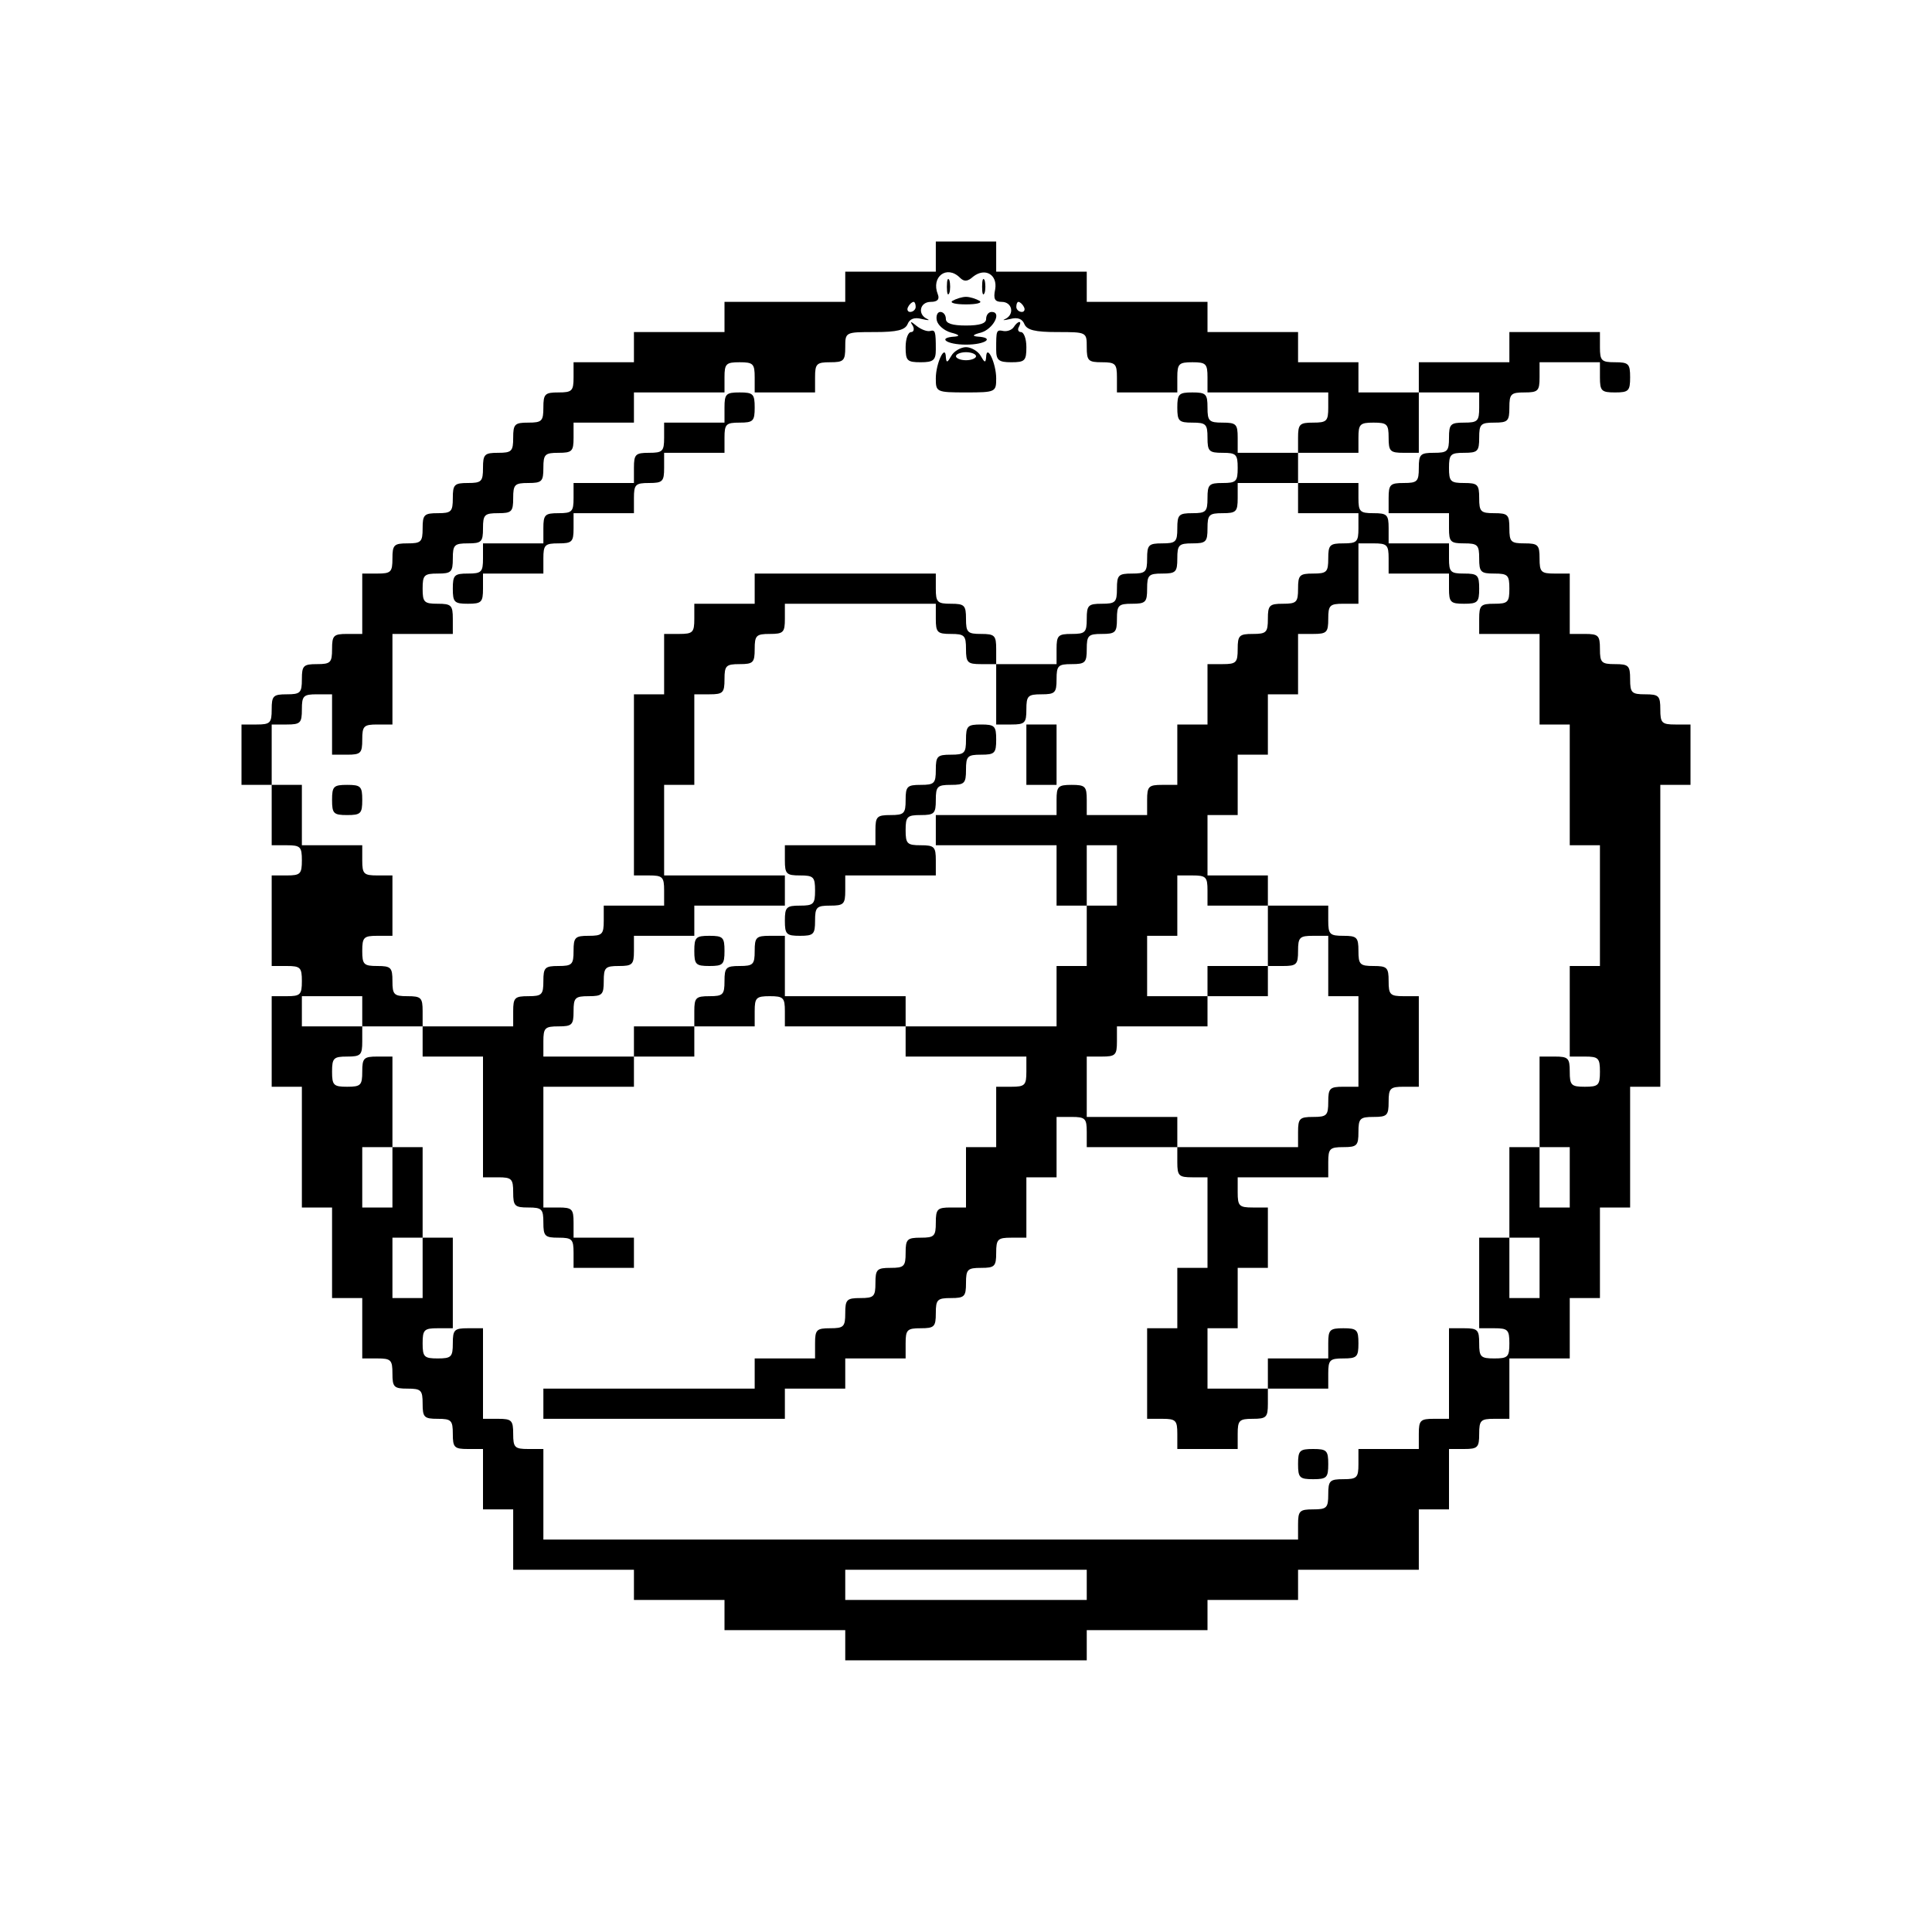
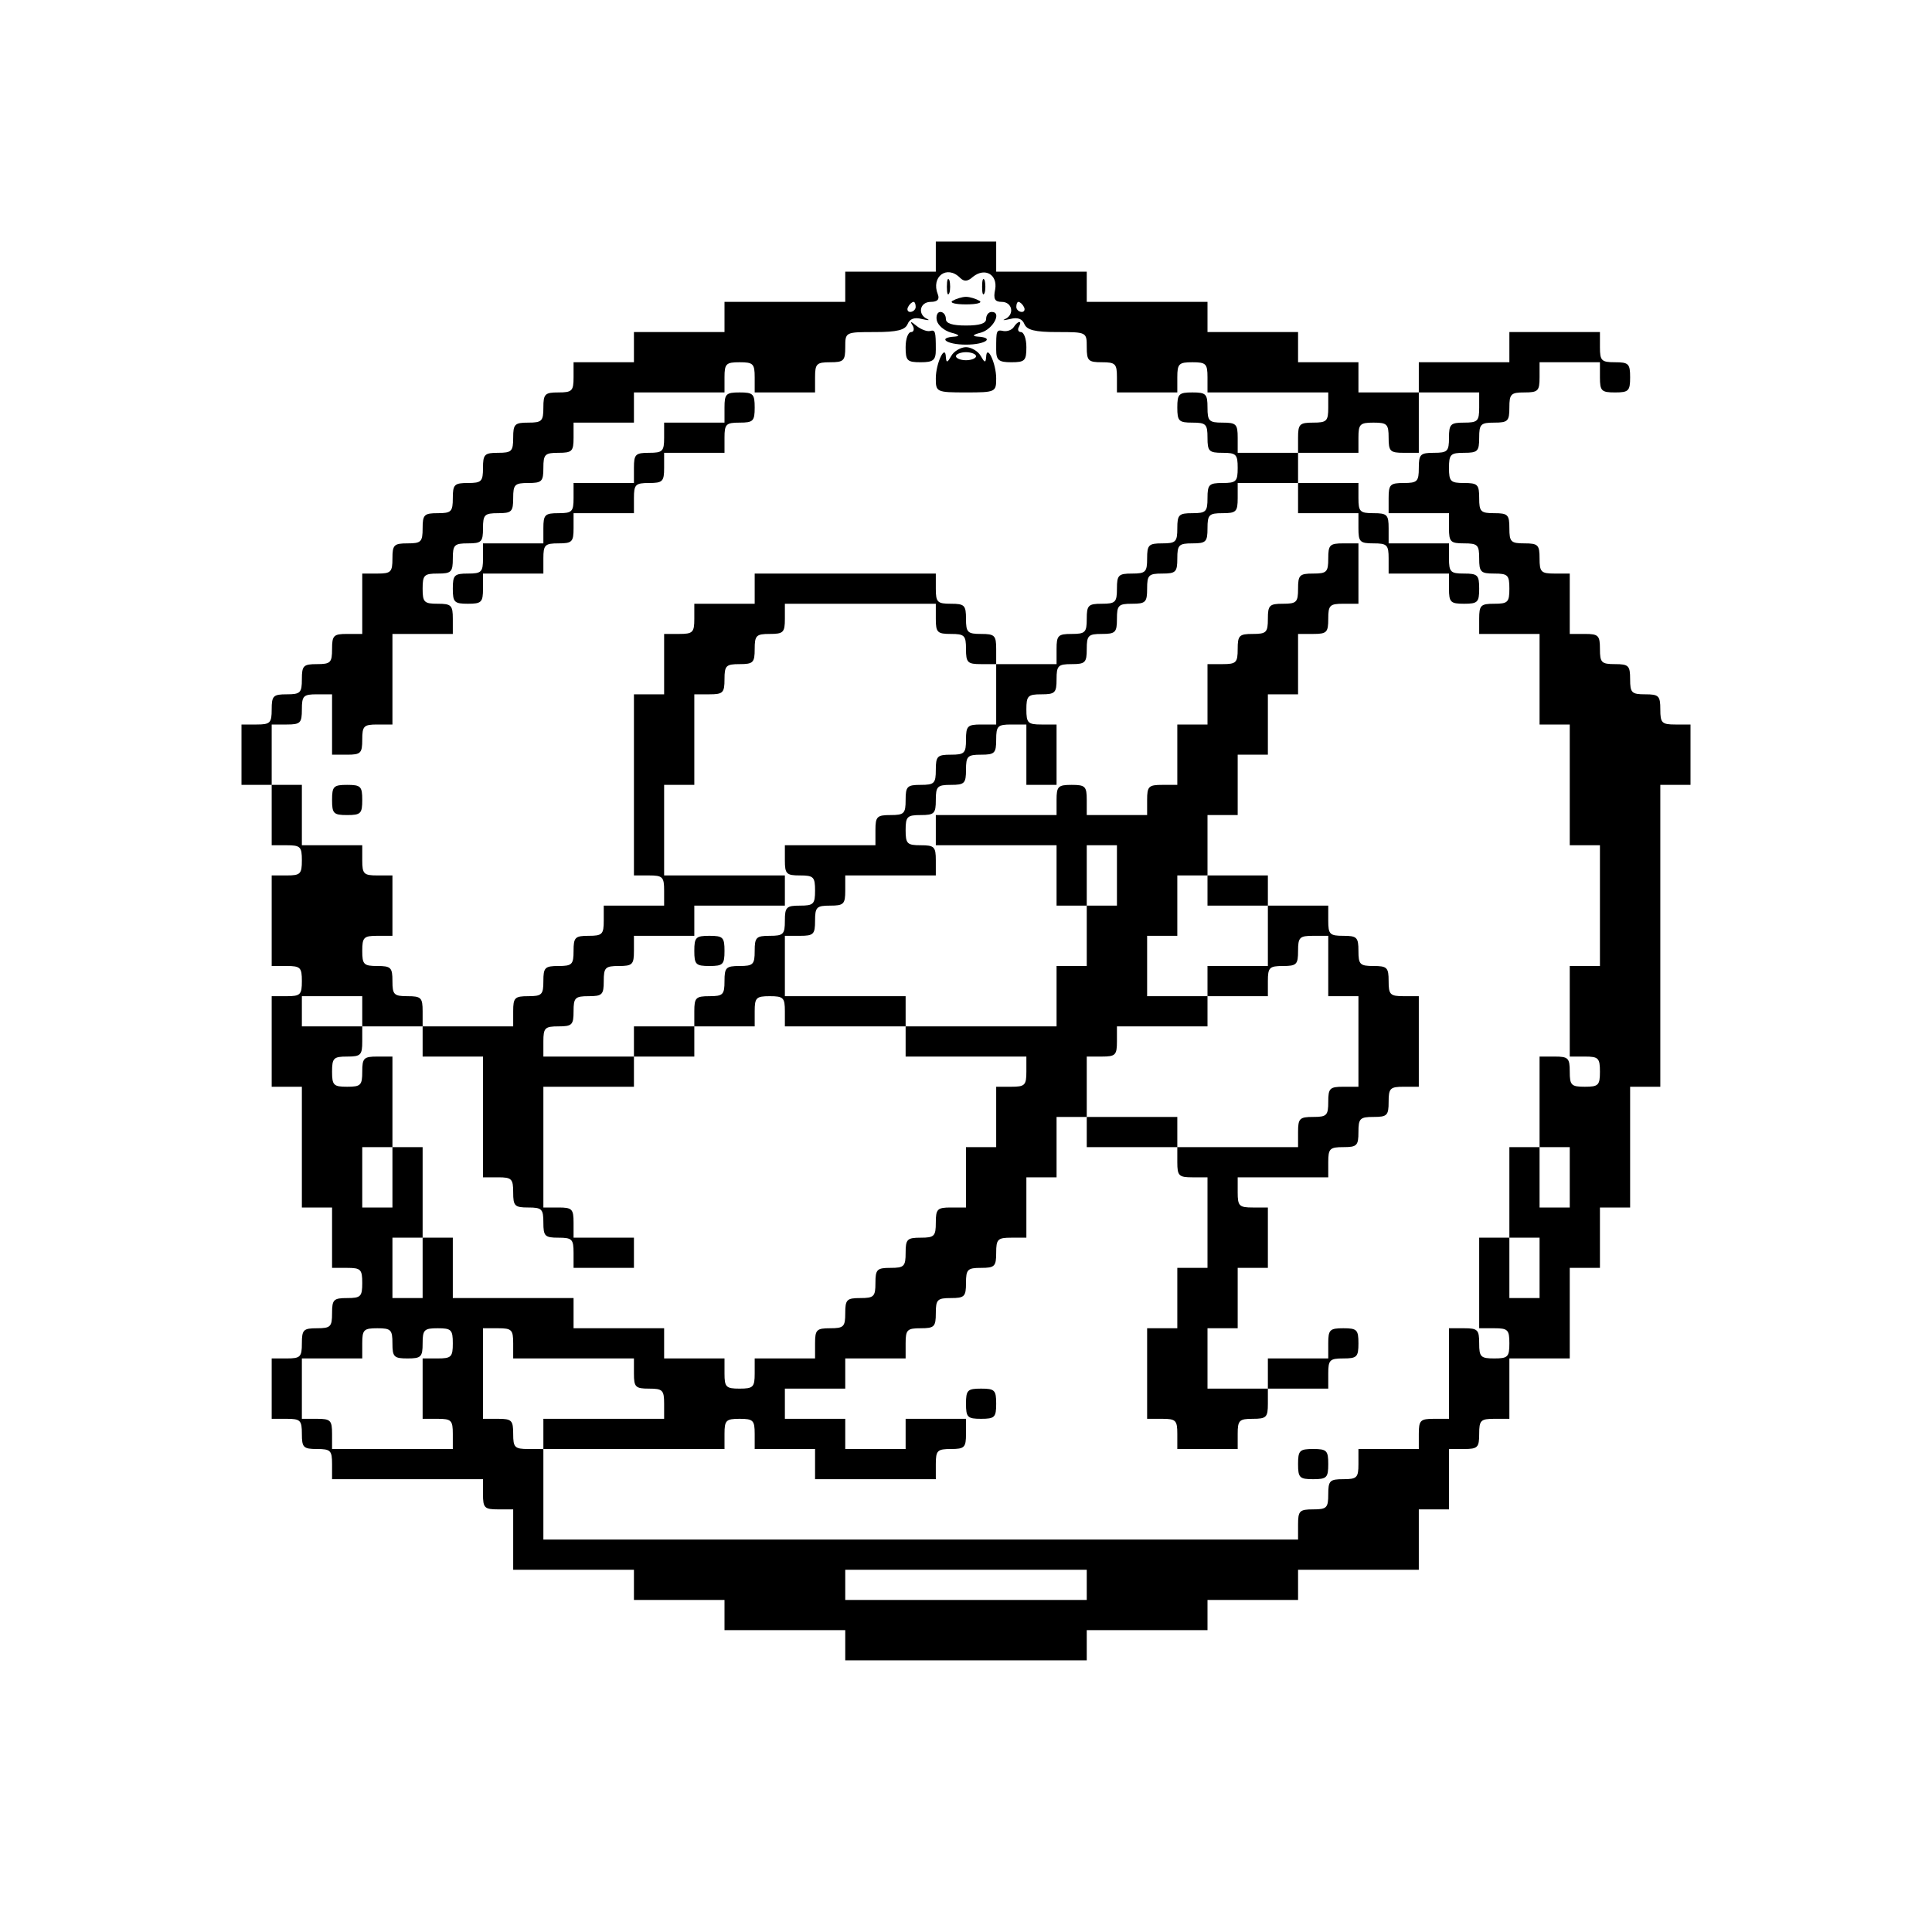
<svg xmlns="http://www.w3.org/2000/svg" version="1.0" width="384pt" height="384pt" viewBox="0 0 384 384" preserveAspectRatio="xMidYMid meet">
  <g transform="translate(0,384) scale(0.1,-0.1)" fill="#000000" stroke="none">
-     <path d="M1860 3330 l0 -30 -90 0 -90 0 0 -30 0 -30 -120 0 -120 0 0 -30 0 -30 -90 0 -90 0 0 -30 0 -30 -60 0 -60 0 0 -30 c0 -27 -3 -30 -30 -30 -27 0 -30 -3 -30 -30 0 -27 -3 -30 -30 -30 -27 0 -30 -3 -30 -30 0 -27 -3 -30 -30 -30 -27 0 -30 -3 -30 -30 0 -27 -3 -30 -30 -30 -27 0 -30 -3 -30 -30 0 -27 -3 -30 -30 -30 -27 0 -30 -3 -30 -30 0 -27 -3 -30 -30 -30 -27 0 -30 -3 -30 -30 0 -27 -3 -30 -30 -30 l-30 0 0 -60 0 -60 -30 0 c-27 0 -30 -3 -30 -30 0 -27 -3 -30 -30 -30 -27 0 -30 -3 -30 -30 0 -27 -3 -30 -30 -30 -27 0 -30 -3 -30 -30 0 -27 -3 -30 -30 -30 l-30 0 0 -60 0 -60 30 0 30 0 0 -60 0 -60 30 0 c27 0 30 -3 30 -30 0 -27 -3 -30 -30 -30 l-30 0 0 -90 0 -90 30 0 c27 0 30 -3 30 -30 0 -27 -3 -30 -30 -30 l-30 0 0 -90 0 -90 30 0 30 0 0 -120 0 -120 30 0 30 0 0 -90 0 -90 30 0 30 0 0 -60 0 -60 30 0 c27 0 30 -3 30 -30 0 -27 3 -30 30 -30 27 0 30 -3 30 -30 0 -27 3 -30 30 -30 27 0 30 -3 30 -30 0 -27 3 -30 30 -30 l30 0 0 -60 0 -60 30 0 30 0 0 -60 0 -60 120 0 120 0 0 -30 0 -30 90 0 90 0 0 -30 0 -30 120 0 120 0 0 -30 0 -30 240 0 240 0 0 30 0 30 120 0 120 0 0 30 0 30 90 0 90 0 0 30 0 30 120 0 120 0 0 60 0 60 30 0 30 0 0 60 0 60 30 0 c27 0 30 3 30 30 0 27 3 30 30 30 l30 0 0 60 0 60 60 0 60 0 0 60 0 60 30 0 30 0 0 90 0 90 30 0 30 0 0 120 0 120 30 0 30 0 0 300 0 300 30 0 30 0 0 60 0 60 -30 0 c-27 0 -30 3 -30 30 0 27 -3 30 -30 30 -27 0 -30 3 -30 30 0 27 -3 30 -30 30 -27 0 -30 3 -30 30 0 27 -3 30 -30 30 l-30 0 0 60 0 60 -30 0 c-27 0 -30 3 -30 30 0 27 -3 30 -30 30 -27 0 -30 3 -30 30 0 27 -3 30 -30 30 -27 0 -30 3 -30 30 0 27 -3 30 -30 30 -27 0 -30 3 -30 30 0 27 3 30 30 30 27 0 30 3 30 30 0 27 3 30 30 30 27 0 30 3 30 30 0 27 3 30 30 30 27 0 30 3 30 30 l0 30 60 0 60 0 0 -30 c0 -27 3 -30 30 -30 27 0 30 3 30 30 0 27 -3 30 -30 30 -27 0 -30 3 -30 30 l0 30 -90 0 -90 0 0 -30 0 -30 -90 0 -90 0 0 -30 0 -30 -60 0 -60 0 0 30 0 30 -60 0 -60 0 0 30 0 30 -90 0 -90 0 0 30 0 30 -120 0 -120 0 0 30 0 30 -90 0 -90 0 0 30 0 30 -60 0 -60 0 0 -30z m48 -42 c8 -8 15 -8 26 2 24 19 49 4 44 -25 -4 -19 -1 -25 13 -25 21 0 26 -25 7 -34 -7 -3 -3 -3 10 0 15 4 24 0 28 -10 5 -12 21 -16 65 -16 59 0 59 0 59 -30 0 -27 3 -30 30 -30 27 0 30 -3 30 -30 l0 -30 60 0 60 0 0 30 c0 27 3 30 30 30 27 0 30 -3 30 -30 l0 -30 120 0 120 0 0 -30 c0 -27 -3 -30 -30 -30 -27 0 -30 -3 -30 -30 l0 -30 60 0 60 0 0 30 c0 27 3 30 30 30 27 0 30 -3 30 -30 0 -27 3 -30 30 -30 l30 0 0 60 0 60 60 0 60 0 0 -30 c0 -27 -3 -30 -30 -30 -27 0 -30 -3 -30 -30 0 -27 -3 -30 -30 -30 -27 0 -30 -3 -30 -30 0 -27 -3 -30 -30 -30 -27 0 -30 -3 -30 -30 l0 -30 60 0 60 0 0 -30 c0 -27 3 -30 30 -30 27 0 30 -3 30 -30 0 -27 3 -30 30 -30 27 0 30 -3 30 -30 0 -27 -3 -30 -30 -30 -27 0 -30 -3 -30 -30 l0 -30 60 0 60 0 0 -90 0 -90 30 0 30 0 0 -120 0 -120 30 0 30 0 0 -120 0 -120 -30 0 -30 0 0 -90 0 -90 30 0 c27 0 30 -3 30 -30 0 -27 -3 -30 -30 -30 -27 0 -30 3 -30 30 0 27 -3 30 -30 30 l-30 0 0 -90 0 -90 30 0 30 0 0 -60 0 -60 -30 0 -30 0 0 60 0 60 -30 0 -30 0 0 -90 0 -90 30 0 30 0 0 -60 0 -60 -30 0 -30 0 0 60 0 60 -30 0 -30 0 0 -90 0 -90 30 0 c27 0 30 -3 30 -30 0 -27 -3 -30 -30 -30 -27 0 -30 3 -30 30 0 27 -3 30 -30 30 l-30 0 0 -90 0 -90 -30 0 c-27 0 -30 -3 -30 -30 l0 -30 -60 0 -60 0 0 -30 c0 -27 -3 -30 -30 -30 -27 0 -30 -3 -30 -30 0 -27 -3 -30 -30 -30 -27 0 -30 -3 -30 -30 l0 -30 -750 0 -750 0 0 90 0 90 -30 0 c-27 0 -30 3 -30 30 0 27 -3 30 -30 30 l-30 0 0 90 0 90 -30 0 c-27 0 -30 -3 -30 -30 0 -27 -3 -30 -30 -30 -27 0 -30 3 -30 30 0 27 3 30 30 30 l30 0 0 90 0 90 -30 0 -30 0 0 -60 0 -60 -30 0 -30 0 0 60 0 60 30 0 30 0 0 90 0 90 -30 0 -30 0 0 -60 0 -60 -30 0 -30 0 0 60 0 60 30 0 30 0 0 90 0 90 -30 0 c-27 0 -30 -3 -30 -30 0 -27 -3 -30 -30 -30 -27 0 -30 3 -30 30 0 27 3 30 30 30 27 0 30 3 30 30 l0 30 -60 0 -60 0 0 30 0 30 60 0 60 0 0 -30 0 -30 60 0 60 0 0 30 c0 27 -3 30 -30 30 -27 0 -30 3 -30 30 0 27 -3 30 -30 30 -27 0 -30 3 -30 30 0 27 3 30 30 30 l30 0 0 60 0 60 -30 0 c-27 0 -30 3 -30 30 l0 30 -60 0 -60 0 0 60 0 60 -30 0 -30 0 0 60 0 60 30 0 c27 0 30 3 30 30 0 27 3 30 30 30 l30 0 0 -60 0 -60 30 0 c27 0 30 3 30 30 0 27 3 30 30 30 l30 0 0 90 0 90 60 0 60 0 0 30 c0 27 -3 30 -30 30 -27 0 -30 3 -30 30 0 27 3 30 30 30 27 0 30 3 30 30 0 27 3 30 30 30 27 0 30 3 30 30 0 27 3 30 30 30 27 0 30 3 30 30 0 27 3 30 30 30 27 0 30 3 30 30 0 27 3 30 30 30 27 0 30 3 30 30 l0 30 60 0 60 0 0 30 0 30 90 0 90 0 0 30 c0 27 3 30 30 30 27 0 30 -3 30 -30 l0 -30 60 0 60 0 0 30 c0 27 3 30 30 30 27 0 30 3 30 30 0 30 0 30 59 30 44 0 60 4 65 16 4 10 13 14 28 10 13 -3 17 -3 11 0 -20 9 -15 34 7 34 13 0 18 5 14 15 -14 35 18 59 44 33z m-88 -58 c0 -5 -5 -10 -11 -10 -5 0 -7 5 -4 10 3 6 8 10 11 10 2 0 4 -4 4 -10z m215 0 c3 -5 1 -10 -4 -10 -6 0 -11 5 -11 10 0 6 2 10 4 10 3 0 8 -4 11 -10z m125 -2540 l0 -30 -240 0 -240 0 0 30 0 30 240 0 240 0 0 -30z" />
+     <path d="M1860 3330 l0 -30 -90 0 -90 0 0 -30 0 -30 -120 0 -120 0 0 -30 0 -30 -90 0 -90 0 0 -30 0 -30 -60 0 -60 0 0 -30 c0 -27 -3 -30 -30 -30 -27 0 -30 -3 -30 -30 0 -27 -3 -30 -30 -30 -27 0 -30 -3 -30 -30 0 -27 -3 -30 -30 -30 -27 0 -30 -3 -30 -30 0 -27 -3 -30 -30 -30 -27 0 -30 -3 -30 -30 0 -27 -3 -30 -30 -30 -27 0 -30 -3 -30 -30 0 -27 -3 -30 -30 -30 -27 0 -30 -3 -30 -30 0 -27 -3 -30 -30 -30 l-30 0 0 -60 0 -60 -30 0 c-27 0 -30 -3 -30 -30 0 -27 -3 -30 -30 -30 -27 0 -30 -3 -30 -30 0 -27 -3 -30 -30 -30 -27 0 -30 -3 -30 -30 0 -27 -3 -30 -30 -30 l-30 0 0 -60 0 -60 30 0 30 0 0 -60 0 -60 30 0 c27 0 30 -3 30 -30 0 -27 -3 -30 -30 -30 l-30 0 0 -90 0 -90 30 0 c27 0 30 -3 30 -30 0 -27 -3 -30 -30 -30 l-30 0 0 -90 0 -90 30 0 30 0 0 -120 0 -120 30 0 30 0 0 -60 0 -60 30 0 c27 0 30 -3 30 -30 0 -27 -3 -30 -30 -30 -27 0 -30 -3 -30 -30 0 -27 -3 -30 -30 -30 -27 0 -30 -3 -30 -30 0 -27 -3 -30 -30 -30 l-30 0 0 -60 0 -60 30 0 c27 0 30 -3 30 -30 0 -27 3 -30 30 -30 27 0 30 -3 30 -30 l0 -30 150 0 150 0 0 -30 c0 -27 3 -30 30 -30 l30 0 0 -60 0 -60 120 0 120 0 0 -30 0 -30 90 0 90 0 0 -30 0 -30 120 0 120 0 0 -30 0 -30 240 0 240 0 0 30 0 30 120 0 120 0 0 30 0 30 90 0 90 0 0 30 0 30 120 0 120 0 0 60 0 60 30 0 30 0 0 60 0 60 30 0 c27 0 30 3 30 30 0 27 3 30 30 30 l30 0 0 60 0 60 60 0 60 0 0 90 0 90 30 0 30 0 0 60 0 60 30 0 30 0 0 120 0 120 30 0 30 0 0 300 0 300 30 0 30 0 0 60 0 60 -30 0 c-27 0 -30 3 -30 30 0 27 -3 30 -30 30 -27 0 -30 3 -30 30 0 27 -3 30 -30 30 -27 0 -30 3 -30 30 0 27 -3 30 -30 30 l-30 0 0 60 0 60 -30 0 c-27 0 -30 3 -30 30 0 27 -3 30 -30 30 -27 0 -30 3 -30 30 0 27 -3 30 -30 30 -27 0 -30 3 -30 30 0 27 -3 30 -30 30 -27 0 -30 3 -30 30 0 27 3 30 30 30 27 0 30 3 30 30 0 27 3 30 30 30 27 0 30 3 30 30 0 27 3 30 30 30 27 0 30 3 30 30 l0 30 60 0 60 0 0 -30 c0 -27 3 -30 30 -30 27 0 30 3 30 30 0 27 -3 30 -30 30 -27 0 -30 3 -30 30 l0 30 -90 0 -90 0 0 -30 0 -30 -90 0 -90 0 0 -30 0 -30 -60 0 -60 0 0 30 0 30 -60 0 -60 0 0 30 0 30 -90 0 -90 0 0 30 0 30 -120 0 -120 0 0 30 0 30 -90 0 -90 0 0 30 0 30 -60 0 -60 0 0 -30z m48 -42 c8 -8 15 -8 26 2 24 19 49 4 44 -25 -4 -19 -1 -25 13 -25 21 0 26 -25 7 -34 -7 -3 -3 -3 10 0 15 4 24 0 28 -10 5 -12 21 -16 65 -16 59 0 59 0 59 -30 0 -27 3 -30 30 -30 27 0 30 -3 30 -30 l0 -30 60 0 60 0 0 30 c0 27 3 30 30 30 27 0 30 -3 30 -30 l0 -30 120 0 120 0 0 -30 c0 -27 -3 -30 -30 -30 -27 0 -30 -3 -30 -30 l0 -30 60 0 60 0 0 30 c0 27 3 30 30 30 27 0 30 -3 30 -30 0 -27 3 -30 30 -30 l30 0 0 60 0 60 60 0 60 0 0 -30 c0 -27 -3 -30 -30 -30 -27 0 -30 -3 -30 -30 0 -27 -3 -30 -30 -30 -27 0 -30 -3 -30 -30 0 -27 -3 -30 -30 -30 -27 0 -30 -3 -30 -30 l0 -30 60 0 60 0 0 -30 c0 -27 3 -30 30 -30 27 0 30 -3 30 -30 0 -27 3 -30 30 -30 27 0 30 -3 30 -30 0 -27 -3 -30 -30 -30 -27 0 -30 -3 -30 -30 l0 -30 60 0 60 0 0 -90 0 -90 30 0 30 0 0 -120 0 -120 30 0 30 0 0 -120 0 -120 -30 0 -30 0 0 -90 0 -90 30 0 c27 0 30 -3 30 -30 0 -27 -3 -30 -30 -30 -27 0 -30 3 -30 30 0 27 -3 30 -30 30 l-30 0 0 -90 0 -90 30 0 30 0 0 -60 0 -60 -30 0 -30 0 0 60 0 60 -30 0 -30 0 0 -90 0 -90 30 0 30 0 0 -60 0 -60 -30 0 -30 0 0 60 0 60 -30 0 -30 0 0 -90 0 -90 30 0 c27 0 30 -3 30 -30 0 -27 -3 -30 -30 -30 -27 0 -30 3 -30 30 0 27 -3 30 -30 30 l-30 0 0 -90 0 -90 -30 0 c-27 0 -30 -3 -30 -30 l0 -30 -60 0 -60 0 0 -30 c0 -27 -3 -30 -30 -30 -27 0 -30 -3 -30 -30 0 -27 -3 -30 -30 -30 -27 0 -30 -3 -30 -30 l0 -30 -750 0 -750 0 0 90 0 90 -30 0 c-27 0 -30 3 -30 30 0 27 -3 30 -30 30 l-30 0 0 90 0 90 30 0 c27 0 30 -3 30 -30 l0 -30 120 0 120 0 0 -30 c0 -27 3 -30 30 -30 27 0 30 -3 30 -30 l0 -30 -120 0 -120 0 0 -30 0 -30 180 0 180 0 0 30 c0 27 3 30 30 30 27 0 30 -3 30 -30 l0 -30 60 0 60 0 0 -30 0 -30 120 0 120 0 0 30 c0 27 3 30 30 30 27 0 30 3 30 30 l0 30 -60 0 -60 0 0 -30 0 -30 -60 0 -60 0 0 30 0 30 -60 0 -60 0 0 30 0 30 60 0 60 0 0 30 0 30 60 0 60 0 0 30 c0 27 3 30 30 30 27 0 30 3 30 30 0 27 3 30 30 30 27 0 30 3 30 30 0 27 3 30 30 30 27 0 30 3 30 30 0 27 3 30 30 30 l30 0 0 60 0 60 30 0 30 0 0 60 0 60 30 0 30 0 0 60 0 60 30 0 c27 0 30 3 30 30 l0 30 90 0 90 0 0 30 0 30 -60 0 -60 0 0 60 0 60 30 0 30 0 0 60 0 60 30 0 30 0 0 60 0 60 30 0 30 0 0 60 0 60 30 0 30 0 0 60 0 60 30 0 30 0 0 60 0 60 30 0 c27 0 30 3 30 30 0 27 3 30 30 30 l30 0 0 60 0 60 -30 0 c-27 0 -30 -3 -30 -30 0 -27 -3 -30 -30 -30 -27 0 -30 -3 -30 -30 0 -27 -3 -30 -30 -30 -27 0 -30 -3 -30 -30 0 -27 -3 -30 -30 -30 -27 0 -30 -3 -30 -30 0 -27 -3 -30 -30 -30 l-30 0 0 -60 0 -60 -30 0 -30 0 0 -60 0 -60 -30 0 c-27 0 -30 -3 -30 -30 l0 -30 -60 0 -60 0 0 30 c0 27 -3 30 -30 30 -27 0 -30 -3 -30 -30 l0 -30 -120 0 -120 0 0 -30 0 -30 120 0 120 0 0 -60 0 -60 30 0 30 0 0 60 0 60 30 0 30 0 0 -60 0 -60 -30 0 -30 0 0 -60 0 -60 -30 0 -30 0 0 -60 0 -60 -150 0 -150 0 0 -30 0 -30 120 0 120 0 0 -30 c0 -27 -3 -30 -30 -30 l-30 0 0 -60 0 -60 -30 0 -30 0 0 -60 0 -60 -30 0 c-27 0 -30 -3 -30 -30 0 -27 -3 -30 -30 -30 -27 0 -30 -3 -30 -30 0 -27 -3 -30 -30 -30 -27 0 -30 -3 -30 -30 0 -27 -3 -30 -30 -30 -27 0 -30 -3 -30 -30 0 -27 -3 -30 -30 -30 -27 0 -30 -3 -30 -30 l0 -30 -60 0 -60 0 0 -30 c0 -27 -3 -30 -30 -30 -27 0 -30 3 -30 30 l0 30 -60 0 -60 0 0 30 0 30 -90 0 -90 0 0 30 0 30 -120 0 -120 0 0 60 0 60 -30 0 -30 0 0 -60 0 -60 -30 0 -30 0 0 60 0 60 30 0 30 0 0 90 0 90 -30 0 -30 0 0 -60 0 -60 -30 0 -30 0 0 60 0 60 30 0 30 0 0 90 0 90 -30 0 c-27 0 -30 -3 -30 -30 0 -27 -3 -30 -30 -30 -27 0 -30 3 -30 30 0 27 3 30 30 30 27 0 30 3 30 30 l0 30 -60 0 -60 0 0 30 0 30 60 0 60 0 0 -30 0 -30 60 0 60 0 0 30 c0 27 -3 30 -30 30 -27 0 -30 3 -30 30 0 27 -3 30 -30 30 -27 0 -30 3 -30 30 0 27 3 30 30 30 l30 0 0 60 0 60 -30 0 c-27 0 -30 3 -30 30 l0 30 -60 0 -60 0 0 60 0 60 -30 0 -30 0 0 60 0 60 30 0 c27 0 30 3 30 30 0 27 3 30 30 30 l30 0 0 -60 0 -60 30 0 c27 0 30 3 30 30 0 27 3 30 30 30 l30 0 0 90 0 90 60 0 60 0 0 30 c0 27 -3 30 -30 30 -27 0 -30 3 -30 30 0 27 3 30 30 30 27 0 30 3 30 30 0 27 3 30 30 30 27 0 30 3 30 30 0 27 3 30 30 30 27 0 30 3 30 30 0 27 3 30 30 30 27 0 30 3 30 30 0 27 3 30 30 30 27 0 30 3 30 30 l0 30 60 0 60 0 0 30 0 30 90 0 90 0 0 30 c0 27 3 30 30 30 27 0 30 -3 30 -30 l0 -30 60 0 60 0 0 30 c0 27 3 30 30 30 27 0 30 3 30 30 0 30 0 30 59 30 44 0 60 4 65 16 4 10 13 14 28 10 13 -3 17 -3 11 0 -20 9 -15 34 7 34 13 0 18 5 14 15 -14 35 18 59 44 33z m-88 -58 c0 -5 -5 -10 -11 -10 -5 0 -7 5 -4 10 3 6 8 10 11 10 2 0 4 -4 4 -10z m215 0 c3 -5 1 -10 -4 -10 -6 0 -11 5 -11 10 0 6 2 10 4 10 3 0 8 -4 11 -10z m-1255 -2060 c0 -27 3 -30 30 -30 27 0 30 3 30 30 0 27 3 30 30 30 27 0 30 -3 30 -30 0 -27 -3 -30 -30 -30 l-30 0 0 -60 0 -60 30 0 c27 0 30 -3 30 -30 l0 -30 -120 0 -120 0 0 30 c0 27 -3 30 -30 30 l-30 0 0 60 0 60 60 0 60 0 0 30 c0 27 3 30 30 30 27 0 30 -3 30 -30z m1380 -480 l0 -30 -240 0 -240 0 0 30 0 30 240 0 240 0 0 -30z" />
    <path d="M1882 3270 c0 -14 2 -19 5 -12 2 6 2 18 0 25 -3 6 -5 1 -5 -13z" />
    <path d="M1952 3270 c0 -14 2 -19 5 -12 2 6 2 18 0 25 -3 6 -5 1 -5 -13z" />
    <path d="M1893 3242 c-6 -4 6 -7 27 -7 21 0 33 3 27 7 -7 4 -19 8 -27 8 -8 0 -20 -4 -27 -8z" />
    <path d="M1862 3203 c2 -9 14 -20 28 -24 16 -4 19 -7 8 -8 -36 -2 -17 -16 22 -16 39 0 58 14 23 16 -12 1 -9 4 7 8 24 7 42 41 21 41 -6 0 -11 -6 -11 -14 0 -9 -13 -13 -40 -13 -27 0 -40 4 -40 13 0 8 -5 14 -11 14 -6 0 -9 -8 -7 -17z" />
    <path d="M1814 3193 c4 -7 2 -13 -3 -13 -6 0 -11 -13 -11 -30 0 -27 3 -30 30 -30 25 0 30 4 30 25 0 37 -1 40 -12 37 -6 -1 -17 3 -26 10 -12 10 -14 10 -8 1z" />
    <path d="M2015 3190 c-4 -6 -13 -9 -20 -8 -15 3 -15 2 -15 -37 0 -21 5 -25 30 -25 27 0 30 3 30 30 0 17 -5 30 -11 30 -5 0 -7 5 -4 10 3 6 4 10 1 10 -3 0 -8 -5 -11 -10z" />
    <path d="M1891 3133 c-8 -14 -10 -15 -11 -3 -1 28 -20 -12 -20 -42 0 -27 1 -28 60 -28 59 0 60 1 60 28 0 30 -19 70 -20 42 -1 -12 -3 -11 -11 3 -5 9 -19 17 -29 17 -10 0 -24 -8 -29 -17z m49 -1 c0 -4 -9 -8 -20 -8 -11 0 -20 4 -20 8 0 4 9 8 20 8 11 0 20 -4 20 -8z" />
    <path d="M1440 3030 l0 -30 -60 0 -60 0 0 -30 c0 -27 -3 -30 -30 -30 -27 0 -30 -3 -30 -30 l0 -30 -60 0 -60 0 0 -30 c0 -27 -3 -30 -30 -30 -27 0 -30 -3 -30 -30 l0 -30 -60 0 -60 0 0 -30 c0 -27 -3 -30 -30 -30 -27 0 -30 -3 -30 -30 0 -27 3 -30 30 -30 27 0 30 3 30 30 l0 30 60 0 60 0 0 30 c0 27 3 30 30 30 27 0 30 3 30 30 l0 30 60 0 60 0 0 30 c0 27 3 30 30 30 27 0 30 3 30 30 l0 30 60 0 60 0 0 30 c0 27 3 30 30 30 27 0 30 3 30 30 0 27 -3 30 -30 30 -27 0 -30 -3 -30 -30z" />
-     <path d="M2340 3030 c0 -27 3 -30 30 -30 27 0 30 -3 30 -30 0 -27 3 -30 30 -30 27 0 30 -3 30 -30 0 -27 -3 -30 -30 -30 -27 0 -30 -3 -30 -30 0 -27 -3 -30 -30 -30 -27 0 -30 -3 -30 -30 0 -27 -3 -30 -30 -30 -27 0 -30 -3 -30 -30 0 -27 -3 -30 -30 -30 -27 0 -30 -3 -30 -30 0 -27 -3 -30 -30 -30 -27 0 -30 -3 -30 -30 0 -27 -3 -30 -30 -30 -27 0 -30 -3 -30 -30 l0 -30 -60 0 -60 0 0 30 c0 27 -3 30 -30 30 -27 0 -30 3 -30 30 0 27 -3 30 -30 30 -27 0 -30 3 -30 30 l0 30 -180 0 -180 0 0 -30 0 -30 -60 0 -60 0 0 -30 c0 -27 -3 -30 -30 -30 l-30 0 0 -60 0 -60 -30 0 -30 0 0 -180 0 -180 30 0 c27 0 30 -3 30 -30 l0 -30 -60 0 -60 0 0 -30 c0 -27 -3 -30 -30 -30 -27 0 -30 -3 -30 -30 0 -27 -3 -30 -30 -30 -27 0 -30 -3 -30 -30 0 -27 -3 -30 -30 -30 -27 0 -30 -3 -30 -30 l0 -30 -90 0 -90 0 0 -30 0 -30 60 0 60 0 0 -120 0 -120 30 0 c27 0 30 -3 30 -30 0 -27 3 -30 30 -30 27 0 30 -3 30 -30 0 -27 3 -30 30 -30 27 0 30 -3 30 -30 l0 -30 60 0 60 0 0 30 0 30 -60 0 -60 0 0 30 c0 27 -3 30 -30 30 l-30 0 0 120 0 120 90 0 90 0 0 30 0 30 60 0 60 0 0 30 0 30 60 0 60 0 0 30 c0 27 3 30 30 30 27 0 30 -3 30 -30 l0 -30 120 0 120 0 0 -30 0 -30 120 0 120 0 0 -30 c0 -27 -3 -30 -30 -30 l-30 0 0 -60 0 -60 -30 0 -30 0 0 -60 0 -60 -30 0 c-27 0 -30 -3 -30 -30 0 -27 -3 -30 -30 -30 -27 0 -30 -3 -30 -30 0 -27 -3 -30 -30 -30 -27 0 -30 -3 -30 -30 0 -27 -3 -30 -30 -30 -27 0 -30 -3 -30 -30 0 -27 -3 -30 -30 -30 -27 0 -30 -3 -30 -30 l0 -30 -60 0 -60 0 0 -30 0 -30 -210 0 -210 0 0 -30 0 -30 240 0 240 0 0 30 0 30 60 0 60 0 0 30 0 30 60 0 60 0 0 30 c0 27 3 30 30 30 27 0 30 3 30 30 0 27 3 30 30 30 27 0 30 3 30 30 0 27 3 30 30 30 27 0 30 3 30 30 0 27 3 30 30 30 l30 0 0 60 0 60 30 0 30 0 0 60 0 60 30 0 c27 0 30 -3 30 -30 l0 -30 90 0 90 0 0 -30 c0 -27 3 -30 30 -30 l30 0 0 -90 0 -90 -30 0 -30 0 0 -60 0 -60 -30 0 -30 0 0 -90 0 -90 30 0 c27 0 30 -3 30 -30 l0 -30 60 0 60 0 0 30 c0 27 3 30 30 30 27 0 30 3 30 30 l0 30 60 0 60 0 0 30 c0 27 3 30 30 30 27 0 30 3 30 30 0 27 -3 30 -30 30 -27 0 -30 -3 -30 -30 l0 -30 -60 0 -60 0 0 -30 0 -30 -60 0 -60 0 0 60 0 60 30 0 30 0 0 60 0 60 30 0 30 0 0 60 0 60 -30 0 c-27 0 -30 3 -30 30 l0 30 90 0 90 0 0 30 c0 27 3 30 30 30 27 0 30 3 30 30 0 27 3 30 30 30 27 0 30 3 30 30 0 27 3 30 30 30 l30 0 0 90 0 90 -30 0 c-27 0 -30 3 -30 30 0 27 -3 30 -30 30 -27 0 -30 3 -30 30 0 27 -3 30 -30 30 -27 0 -30 3 -30 30 l0 30 -60 0 -60 0 0 30 0 30 -60 0 -60 0 0 60 0 60 30 0 30 0 0 60 0 60 30 0 30 0 0 60 0 60 30 0 30 0 0 60 0 60 30 0 c27 0 30 3 30 30 0 27 3 30 30 30 l30 0 0 60 0 60 30 0 c27 0 30 -3 30 -30 l0 -30 60 0 60 0 0 -30 c0 -27 3 -30 30 -30 27 0 30 3 30 30 0 27 -3 30 -30 30 -27 0 -30 3 -30 30 l0 30 -60 0 -60 0 0 30 c0 27 -3 30 -30 30 -27 0 -30 3 -30 30 l0 30 -60 0 -60 0 0 30 0 30 -60 0 -60 0 0 30 c0 27 -3 30 -30 30 -27 0 -30 3 -30 30 0 27 -3 30 -30 30 -27 0 -30 -3 -30 -30z m240 -180 l0 -30 60 0 60 0 0 -30 c0 -27 -3 -30 -30 -30 -27 0 -30 -3 -30 -30 0 -27 -3 -30 -30 -30 -27 0 -30 -3 -30 -30 0 -27 -3 -30 -30 -30 -27 0 -30 -3 -30 -30 0 -27 -3 -30 -30 -30 -27 0 -30 -3 -30 -30 0 -27 -3 -30 -30 -30 l-30 0 0 -60 0 -60 -30 0 -30 0 0 -60 0 -60 -30 0 c-27 0 -30 -3 -30 -30 l0 -30 -60 0 -60 0 0 30 c0 27 -3 30 -30 30 -27 0 -30 -3 -30 -30 l0 -30 -120 0 -120 0 0 -30 0 -30 120 0 120 0 0 -60 0 -60 30 0 30 0 0 60 0 60 30 0 30 0 0 -60 0 -60 -30 0 -30 0 0 -60 0 -60 -30 0 -30 0 0 -60 0 -60 -150 0 -150 0 0 30 0 30 -120 0 -120 0 0 60 0 60 -30 0 c-27 0 -30 -3 -30 -30 0 -27 -3 -30 -30 -30 -27 0 -30 -3 -30 -30 0 -27 -3 -30 -30 -30 -27 0 -30 -3 -30 -30 l0 -30 -60 0 -60 0 0 -30 0 -30 -90 0 -90 0 0 30 c0 27 3 30 30 30 27 0 30 3 30 30 0 27 3 30 30 30 27 0 30 3 30 30 0 27 3 30 30 30 27 0 30 3 30 30 l0 30 60 0 60 0 0 30 0 30 90 0 90 0 0 30 0 30 -120 0 -120 0 0 90 0 90 30 0 30 0 0 90 0 90 30 0 c27 0 30 3 30 30 0 27 3 30 30 30 27 0 30 3 30 30 0 27 3 30 30 30 27 0 30 3 30 30 l0 30 150 0 150 0 0 -30 c0 -27 3 -30 30 -30 27 0 30 -3 30 -30 0 -27 3 -30 30 -30 l30 0 0 -60 0 -60 30 0 c27 0 30 3 30 30 0 27 3 30 30 30 27 0 30 3 30 30 0 27 3 30 30 30 27 0 30 3 30 30 0 27 3 30 30 30 27 0 30 3 30 30 0 27 3 30 30 30 27 0 30 3 30 30 0 27 3 30 30 30 27 0 30 3 30 30 0 27 3 30 30 30 27 0 30 3 30 30 0 27 3 30 30 30 27 0 30 3 30 30 l0 30 60 0 60 0 0 -30z m-180 -780 l0 -30 60 0 60 0 0 -60 0 -60 30 0 c27 0 30 3 30 30 0 27 3 30 30 30 l30 0 0 -60 0 -60 30 0 30 0 0 -90 0 -90 -30 0 c-27 0 -30 -3 -30 -30 0 -27 -3 -30 -30 -30 -27 0 -30 -3 -30 -30 l0 -30 -120 0 -120 0 0 30 0 30 -90 0 -90 0 0 60 0 60 30 0 c27 0 30 3 30 30 l0 30 90 0 90 0 0 30 0 30 -60 0 -60 0 0 60 0 60 30 0 30 0 0 60 0 60 30 0 c27 0 30 -3 30 -30z" />
-     <path d="M1920 2370 c0 -27 -3 -30 -30 -30 -27 0 -30 -3 -30 -30 0 -27 -3 -30 -30 -30 -27 0 -30 -3 -30 -30 0 -27 -3 -30 -30 -30 -27 0 -30 -3 -30 -30 l0 -30 -90 0 -90 0 0 -30 c0 -27 3 -30 30 -30 27 0 30 -3 30 -30 0 -27 -3 -30 -30 -30 -27 0 -30 -3 -30 -30 0 -27 3 -30 30 -30 27 0 30 3 30 30 0 27 3 30 30 30 27 0 30 3 30 30 l0 30 90 0 90 0 0 30 c0 27 -3 30 -30 30 -27 0 -30 3 -30 30 0 27 3 30 30 30 27 0 30 3 30 30 0 27 3 30 30 30 27 0 30 3 30 30 0 27 3 30 30 30 27 0 30 3 30 30 0 27 -3 30 -30 30 -27 0 -30 -3 -30 -30z" />
-     <path d="M2040 2340 l0 -60 30 0 30 0 0 60 0 60 -30 0 -30 0 0 -60z" />
+     <path d="M2340 3030 c0 -27 3 -30 30 -30 27 0 30 -3 30 -30 0 -27 3 -30 30 -30 27 0 30 -3 30 -30 0 -27 -3 -30 -30 -30 -27 0 -30 -3 -30 -30 0 -27 -3 -30 -30 -30 -27 0 -30 -3 -30 -30 0 -27 -3 -30 -30 -30 -27 0 -30 -3 -30 -30 0 -27 -3 -30 -30 -30 -27 0 -30 -3 -30 -30 0 -27 -3 -30 -30 -30 -27 0 -30 -3 -30 -30 0 -27 -3 -30 -30 -30 -27 0 -30 -3 -30 -30 l0 -30 -60 0 -60 0 0 30 c0 27 -3 30 -30 30 -27 0 -30 3 -30 30 0 27 -3 30 -30 30 -27 0 -30 3 -30 30 l0 30 -180 0 -180 0 0 -30 0 -30 -60 0 -60 0 0 -30 c0 -27 -3 -30 -30 -30 l-30 0 0 -60 0 -60 -30 0 -30 0 0 -180 0 -180 30 0 c27 0 30 -3 30 -30 l0 -30 -60 0 -60 0 0 -30 c0 -27 -3 -30 -30 -30 -27 0 -30 -3 -30 -30 0 -27 -3 -30 -30 -30 -27 0 -30 -3 -30 -30 0 -27 -3 -30 -30 -30 -27 0 -30 -3 -30 -30 l0 -30 -90 0 -90 0 0 -30 0 -30 60 0 60 0 0 -120 0 -120 30 0 c27 0 30 -3 30 -30 0 -27 3 -30 30 -30 27 0 30 -3 30 -30 0 -27 3 -30 30 -30 27 0 30 -3 30 -30 l0 -30 60 0 60 0 0 30 0 30 -60 0 -60 0 0 30 c0 27 -3 30 -30 30 l-30 0 0 120 0 120 90 0 90 0 0 30 0 30 60 0 60 0 0 30 0 30 60 0 60 0 0 30 c0 27 3 30 30 30 27 0 30 -3 30 -30 l0 -30 120 0 120 0 0 30 0 30 -120 0 -120 0 0 60 0 60 30 0 c27 0 30 3 30 30 0 27 3 30 30 30 27 0 30 3 30 30 l0 30 90 0 90 0 0 30 c0 27 -3 30 -30 30 -27 0 -30 3 -30 30 0 27 3 30 30 30 27 0 30 3 30 30 0 27 3 30 30 30 27 0 30 3 30 30 0 27 3 30 30 30 27 0 30 3 30 30 0 27 3 30 30 30 l30 0 0 -60 0 -60 30 0 30 0 0 60 0 60 -30 0 c-27 0 -30 3 -30 30 0 27 3 30 30 30 27 0 30 3 30 30 0 27 3 30 30 30 27 0 30 3 30 30 0 27 3 30 30 30 27 0 30 3 30 30 0 27 3 30 30 30 27 0 30 3 30 30 0 27 3 30 30 30 27 0 30 3 30 30 0 27 3 30 30 30 27 0 30 3 30 30 0 27 3 30 30 30 27 0 30 3 30 30 l0 30 60 0 60 0 0 -30 0 -30 60 0 60 0 0 -30 c0 -27 3 -30 30 -30 27 0 30 -3 30 -30 l0 -30 60 0 60 0 0 -30 c0 -27 3 -30 30 -30 27 0 30 3 30 30 0 27 -3 30 -30 30 -27 0 -30 3 -30 30 l0 30 -60 0 -60 0 0 30 c0 27 -3 30 -30 30 -27 0 -30 3 -30 30 l0 30 -60 0 -60 0 0 30 0 30 -60 0 -60 0 0 30 c0 27 -3 30 -30 30 -27 0 -30 3 -30 30 0 27 -3 30 -30 30 -27 0 -30 -3 -30 -30z m-480 -420 c0 -27 3 -30 30 -30 27 0 30 -3 30 -30 0 -27 3 -30 30 -30 l30 0 0 -60 0 -60 -30 0 c-27 0 -30 -3 -30 -30 0 -27 -3 -30 -30 -30 -27 0 -30 -3 -30 -30 0 -27 -3 -30 -30 -30 -27 0 -30 -3 -30 -30 0 -27 -3 -30 -30 -30 -27 0 -30 -3 -30 -30 l0 -30 -90 0 -90 0 0 -30 c0 -27 3 -30 30 -30 27 0 30 -3 30 -30 0 -27 -3 -30 -30 -30 -27 0 -30 -3 -30 -30 0 -27 -3 -30 -30 -30 -27 0 -30 -3 -30 -30 0 -27 -3 -30 -30 -30 -27 0 -30 -3 -30 -30 0 -27 -3 -30 -30 -30 -27 0 -30 -3 -30 -30 l0 -30 -60 0 -60 0 0 -30 0 -30 -90 0 -90 0 0 30 c0 27 3 30 30 30 27 0 30 3 30 30 0 27 3 30 30 30 27 0 30 3 30 30 0 27 3 30 30 30 27 0 30 3 30 30 l0 30 60 0 60 0 0 30 0 30 90 0 90 0 0 30 0 30 -120 0 -120 0 0 90 0 90 30 0 30 0 0 90 0 90 30 0 c27 0 30 3 30 30 0 27 3 30 30 30 27 0 30 3 30 30 0 27 3 30 30 30 27 0 30 3 30 30 l0 30 150 0 150 0 0 -30z" />
    <path d="M1380 1950 c0 -27 3 -30 30 -30 27 0 30 3 30 30 0 27 -3 30 -30 30 -27 0 -30 -3 -30 -30z" />
-     <path d="M2400 1890 l0 -30 60 0 60 0 0 30 0 30 -60 0 -60 0 0 -30z" />
    <path d="M660 2250 c0 -27 3 -30 30 -30 27 0 30 3 30 30 0 27 -3 30 -30 30 -27 0 -30 -3 -30 -30z" />
+     <path d="M2400 2070 l0 -30 60 0 60 0 0 -60 0 -60 -60 0 -60 0 0 -30 0 -30 60 0 60 0 0 30 c0 27 3 30 30 30 27 0 30 3 30 30 0 27 3 30 30 30 l30 0 0 -60 0 -60 30 0 30 0 0 -90 0 -90 -30 0 c-27 0 -30 -3 -30 -30 0 -27 -3 -30 -30 -30 -27 0 -30 -3 -30 -30 l0 -30 -120 0 -120 0 0 30 0 30 -90 0 -90 0 0 -30 0 -30 90 0 90 0 0 -30 c0 -27 3 -30 30 -30 l30 0 0 -90 0 -90 -30 0 -30 0 0 -60 0 -60 -30 0 -30 0 0 -90 0 -90 30 0 c27 0 30 -3 30 -30 l0 -30 60 0 60 0 0 30 c0 27 3 30 30 30 27 0 30 3 30 30 l0 30 60 0 60 0 0 30 c0 27 3 30 30 30 27 0 30 3 30 30 0 27 -3 30 -30 30 -27 0 -30 -3 -30 -30 l0 -30 -60 0 -60 0 0 -30 0 -30 -60 0 -60 0 0 60 0 60 30 0 30 0 0 60 0 60 30 0 30 0 0 60 0 60 -30 0 c-27 0 -30 3 -30 30 l0 30 90 0 90 0 0 30 c0 27 3 30 30 30 27 0 30 3 30 30 0 27 3 30 30 30 27 0 30 3 30 30 0 27 3 30 30 30 l30 0 0 90 0 90 -30 0 c-27 0 -30 3 -30 30 0 27 -3 30 -30 30 -27 0 -30 3 -30 30 0 27 -3 30 -30 30 -27 0 -30 3 -30 30 l0 30 -60 0 -60 0 0 30 0 30 -60 0 -60 0 0 -30z" />
+     <path d="M1920 1050 c0 -27 3 -30 30 -30 27 0 30 3 30 30 0 27 -3 30 -30 30 -27 0 -30 -3 -30 -30z" />
    <path d="M2580 930 c0 -27 3 -30 30 -30 27 0 30 3 30 30 0 27 -3 30 -30 30 -27 0 -30 -3 -30 -30z" />
  </g>
</svg>
